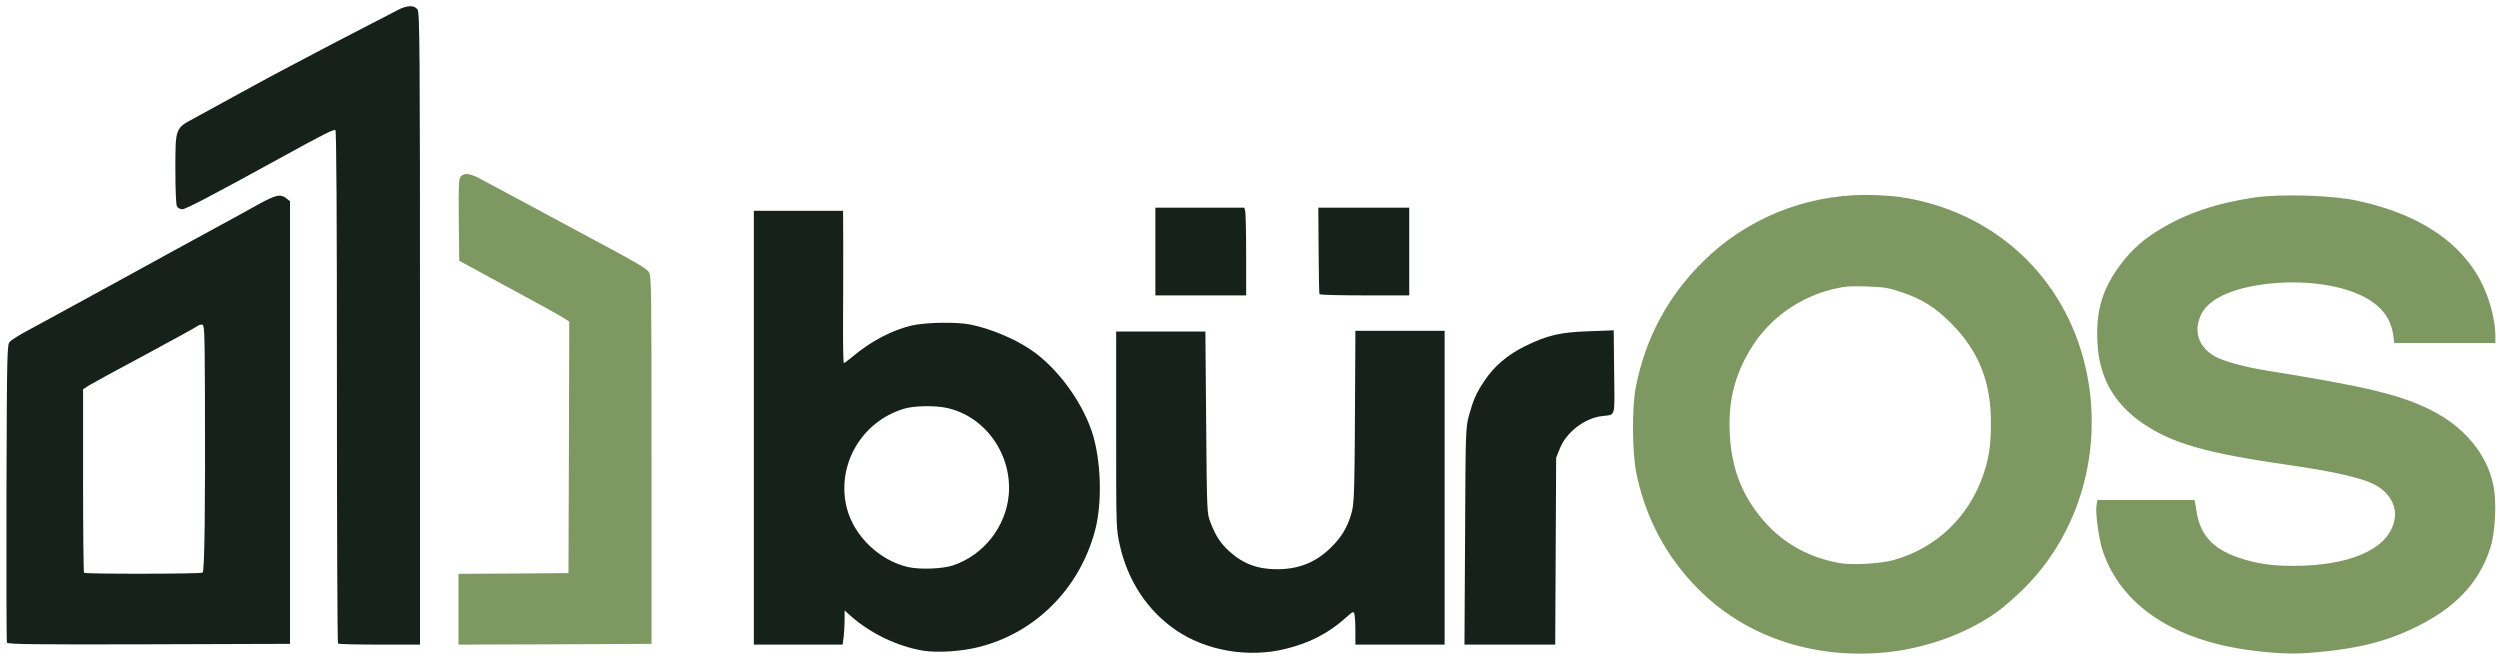
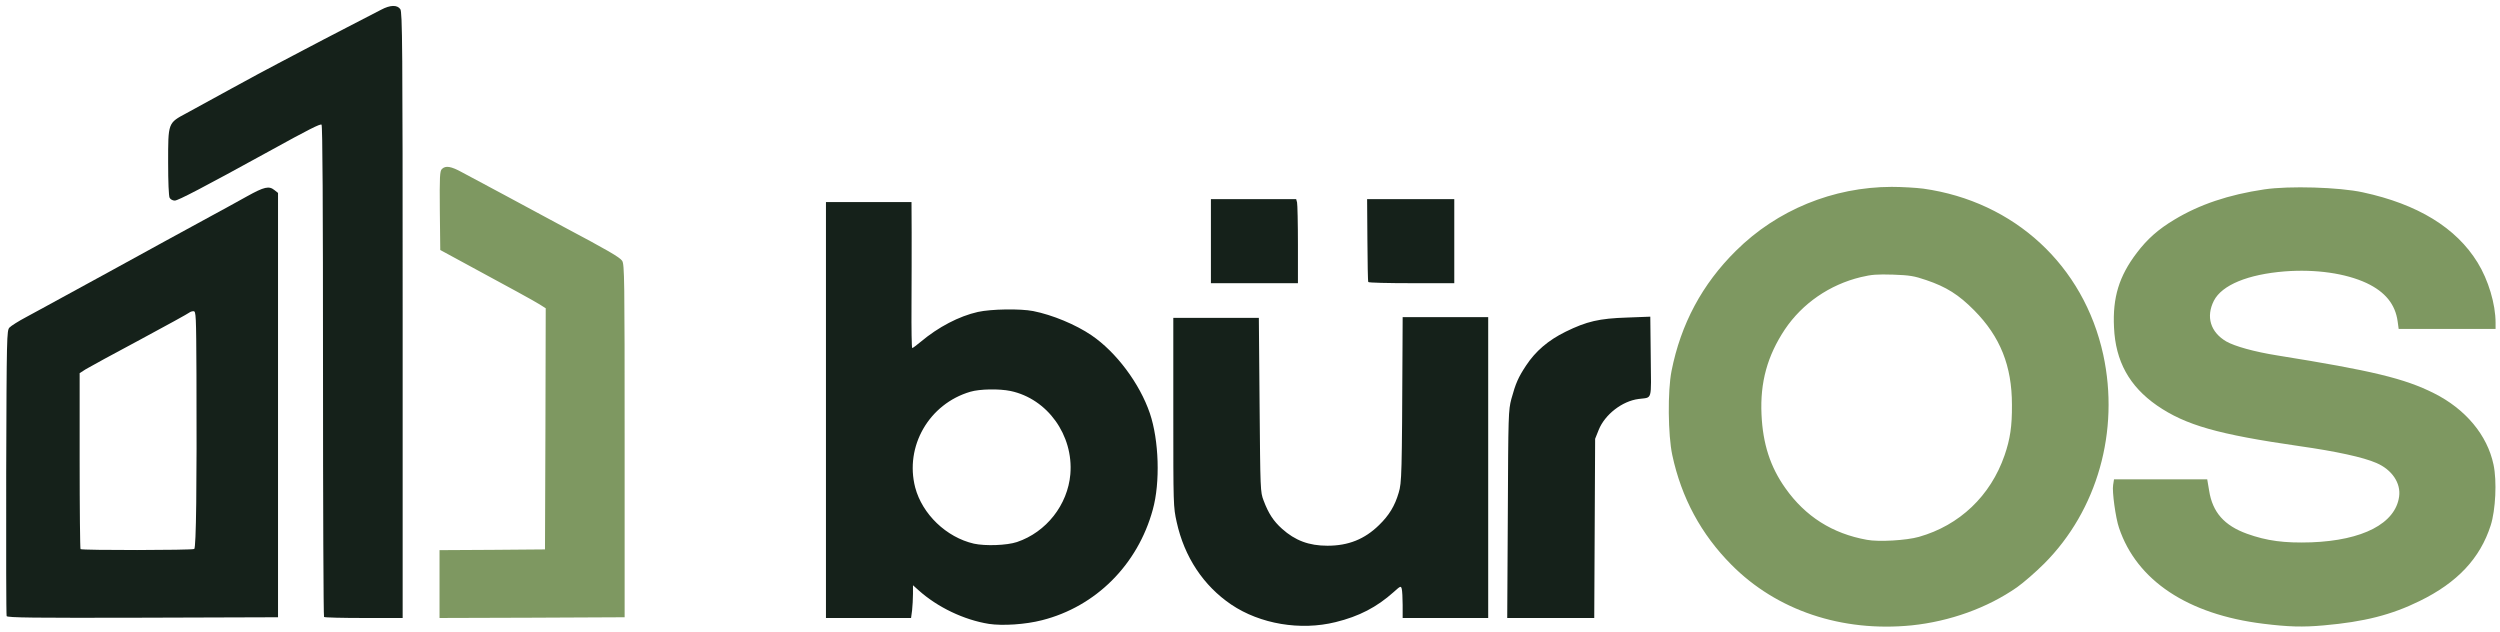
- <svg xmlns="http://www.w3.org/2000/svg" viewBox="189 115 1625 428" role="img" aria-label="bürOS">
-   <path fill="#15211A" fill-rule="evenodd" d="M377.5 389.7L377.5 245.8L375.1 243.9C371.4 240.9 368.2 241.6 356.5 248.1C350.4 251.5 339.9 257.3 333.0 261.0C326.1 264.7 311.3 272.8 300.0 279.0C288.7 285.2 272.1 294.3 263.0 299.3C253.9 304.2 239.8 312.0 231.5 316.5C223.2 321.0 212.2 327.1 206.9 329.9C201.6 332.7 196.4 336.0 195.4 337.1C193.6 339.1 193.5 342.5 193.2 435.3C193.1 488.2 193.2 532.0 193.5 532.7C193.8 533.8 212.4 534.0 285.7 533.8L377.5 533.5L377.5 389.7ZM462.0 328.7C462.0 144.5 461.8 123.2 460.4 121.2C458.3 118.2 453.6 118.3 447.4 121.6C444.7 123.0 434.2 128.5 424.0 133.7C413.8 139.0 401.2 145.5 396.0 148.3C390.8 151.0 382.2 155.5 377.0 158.3C371.8 161.0 357.8 168.5 346.0 175.0C334.2 181.5 320.4 189.0 315.5 191.7C302.8 198.5 303.0 198.0 303.0 225.3C303.0 238.4 303.4 247.9 304.0 249.1C304.6 250.2 306.1 251.0 307.5 251.0C309.7 251.0 326.6 242.2 371.0 217.8C398.9 202.4 406.0 198.9 407.0 199.5C407.7 199.9 408.0 254.0 408.0 366.4C408.0 457.8 408.3 533.0 408.7 533.3C409.0 533.7 421.2 534.0 435.7 534.0L462.0 534.0L462.0 328.7ZM243.6 487.3C243.3 486.9 243.0 460.0 243.0 427.3L243.0 368.0L247.2 365.3C249.6 363.9 266.1 354.8 284.0 345.3C301.9 335.7 316.9 327.4 317.4 326.9C318.0 326.4 319.2 326.0 320.2 326.0C321.9 326.0 322.0 328.3 322.2 368.8C322.5 444.2 322.0 486.4 320.7 487.2C319.3 488.1 244.5 488.2 243.6 487.3ZM1024.5 536.8C1040.5 532.9 1052.5 526.6 1063.8 516.5C1068.6 512.2 1068.8 512.1 1069.4 514.3C1069.7 515.5 1070.0 520.4 1070.0 525.2L1070.0 534.0L1099.0 534.0L1128.0 534.0L1128.0 432.0L1128.0 330.0L1099.0 330.0L1070.0 330.0L1069.9 350.8C1069.5 437.1 1069.4 442.2 1067.3 449.1C1064.7 458.0 1060.8 464.4 1054.0 471.0C1044.2 480.6 1033.2 485.0 1019.0 485.0C1006.5 485.0 997.1 481.5 988.2 473.5C982.4 468.3 979.0 463.1 975.7 454.3C973.5 448.6 973.5 447.3 973.0 389.5L972.5 330.5L943.5 330.5L914.5 330.5L914.5 394.5C914.5 457.6 914.5 458.6 916.8 469.0C922.0 492.6 934.9 512.1 953.8 524.9C973.4 538.1 1000.7 542.7 1024.5 536.8ZM825.5 535.5C861.9 526.3 890.4 497.9 900.6 460.5C905.7 442.1 904.8 413.5 898.6 395.2C891.7 375.0 875.8 353.7 859.0 342.3C848.4 335.1 832.6 328.5 819.5 325.9C810.8 324.2 791.0 324.5 782.0 326.5C769.2 329.4 755.2 336.7 743.3 346.7C740.5 349.0 737.9 351.0 737.5 351.0C737.1 351.0 736.9 338.1 737.0 322.2C737.1 306.4 737.1 284.2 737.1 272.8L737.0 252.0L708.0 252.0L679.0 252.0L679.0 393.0L679.0 534.0L707.9 534.0L736.7 534.0L737.4 528.8C737.7 525.9 738.0 520.9 738.0 517.6L738.0 511.8L741.8 515.2C754.6 526.7 772.6 535.3 789.5 538.0C798.8 539.4 814.3 538.4 825.5 535.5ZM1200.2 473.2L1200.5 412.5L1202.9 406.5C1207.1 396.0 1218.9 386.9 1230.0 385.5C1239.5 384.2 1238.5 387.6 1238.2 356.9L1237.9 329.7L1222.2 330.3C1203.2 330.9 1194.8 332.9 1180.5 339.9C1168.7 345.7 1160.1 353.1 1153.7 362.8C1148.4 370.8 1146.6 374.9 1143.7 385.5C1141.7 393.2 1141.6 395.8 1141.3 463.8L1140.9 534.0L1170.4 534.0L1199.9 534.0L1200.2 473.2ZM779.3 483.6C760.6 479.3 744.3 463.6 739.5 445.5C732.3 417.6 748.9 388.8 776.9 380.6C783.3 378.7 796.6 378.5 804.2 380.1C829.2 385.4 846.9 410.1 844.7 436.5C842.9 457.3 828.4 475.8 808.5 482.5C801.6 484.8 787.1 485.3 779.3 483.6ZM999.0 280.8C999.0 266.3 998.7 253.5 998.4 252.2L997.8 250.0L968.9 250.0L940.0 250.0L940.0 278.5L940.0 307.0L969.5 307.0L999.0 307.0L999.0 280.8ZM1105.0 278.5L1105.0 250.0L1075.4 250.0L1045.9 250.0L1046.1 277.8C1046.2 293.0 1046.4 305.8 1046.7 306.2C1046.9 306.7 1060.1 307.0 1076.1 307.0L1105.0 307.0L1105.0 278.5Z" />
-   <path fill="#7E9861" fill-rule="evenodd" d="M612.5 414.0C612.5 303.2 612.4 294.2 610.8 291.8C609.2 289.4 600.7 284.5 571.5 269.0C566.0 266.1 559.5 262.6 557.0 261.2C554.5 259.9 542.8 253.6 531.0 247.2C519.2 240.9 506.3 234.0 502.4 231.9C494.8 227.7 491.1 227.1 488.6 229.6C487.2 231.0 487.0 234.6 487.2 257.8L487.5 284.5L501.5 292.1C535.7 310.6 551.1 319.0 554.9 321.4L559.0 324.0L558.8 405.8L558.5 487.5L522.8 487.8L487.0 488.0L487.0 511.0L487.0 534.0L549.8 533.8L612.5 533.5L612.5 414.0ZM1415.1 539.0C1441.0 536.3 1466.4 527.2 1486.5 513.2C1490.9 510.1 1499.2 502.9 1505.0 497.1C1541.0 461.0 1556.2 407.3 1545.0 355.5C1531.8 295.0 1484.8 251.6 1423.0 242.9C1418.3 242.3 1408.7 241.7 1401.5 241.7C1361.8 241.8 1323.8 257.4 1296.0 285.0C1273.1 307.6 1258.6 334.7 1252.3 366.5C1249.6 380.1 1249.9 410.0 1252.8 423.5C1259.0 452.5 1272.4 477.3 1292.9 497.9C1323.6 528.9 1367.8 543.7 1415.1 539.0ZM1694.6 539.0C1721.9 536.6 1740.4 531.9 1759.5 522.5C1785.1 510.0 1800.5 493.6 1807.7 471.2C1811.0 460.9 1812.0 441.1 1809.6 430.0C1805.4 410.0 1790.6 392.3 1769.2 381.6C1749.3 371.6 1727.3 366.3 1663.1 356.0C1647.4 353.5 1634.2 349.8 1628.4 346.5C1617.7 340.2 1614.5 329.8 1620.0 318.9C1625.5 308.2 1643.1 301.0 1668.1 299.0C1689.1 297.4 1709.3 300.3 1723.5 306.9C1736.2 312.9 1743.0 321.3 1744.6 332.9L1745.3 338.0L1778.1 338.0L1811.0 338.0L1811.0 333.8C1811.0 321.2 1806.1 304.8 1798.8 293.0C1784.3 269.4 1758.2 253.4 1721.0 245.4C1705.0 241.9 1671.1 240.9 1654.2 243.4C1630.0 247.0 1610.3 253.6 1593.1 264.0C1582.4 270.4 1574.9 277.0 1567.7 286.5C1555.7 302.3 1551.3 316.7 1552.3 337.0C1553.3 359.9 1562.7 376.9 1581.4 389.9C1600.9 403.3 1622.7 409.5 1678.2 417.5C1702.8 421.0 1721.3 425.0 1730.2 428.9C1740.7 433.4 1746.9 442.5 1745.6 451.7C1743.1 469.9 1721.0 481.4 1686.0 482.7C1667.7 483.3 1655.9 481.7 1642.5 476.9C1627.0 471.3 1619.1 462.3 1616.8 447.7L1615.5 440.0L1583.9 440.0L1552.3 440.0L1551.7 443.8C1550.9 448.1 1553.4 466.3 1555.7 472.9C1567.7 508.6 1602.3 531.6 1653.5 537.9C1670.4 540.0 1680.3 540.3 1694.6 539.0ZM1384.8 481.0C1361.3 476.8 1343.0 465.1 1329.5 446.0C1319.2 431.5 1314.2 415.9 1313.3 396.0C1312.3 374.1 1317.3 356.2 1329.1 338.4C1341.0 320.7 1359.5 308.0 1380.6 302.9C1388.1 301.1 1391.6 300.9 1402.5 301.2C1413.8 301.6 1416.8 302.1 1425.0 304.9C1438.6 309.5 1447.0 314.8 1457.5 325.4C1475.2 343.3 1483.1 363.1 1483.1 389.5C1483.2 403.9 1481.9 412.7 1478.1 423.7C1468.6 451.2 1447.6 471.2 1420.0 479.0C1411.6 481.4 1392.7 482.5 1384.8 481.0Z" />
+ <svg xmlns="http://www.w3.org/2000/svg" viewBox="189 115 1695 428" role="img" aria-label="bürOS">
+   <path fill="#15211A" fill-rule="evenodd" d="M377.5 389.7L377.5 245.8L375.1 243.9C371.4 240.9 368.2 241.6 356.5 248.1C350.4 251.5 339.9 257.3 333.0 261.0C326.1 264.7 311.3 272.8 300.0 279.0C288.7 285.2 272.1 294.3 263.0 299.3C253.9 304.2 239.8 312.0 231.5 316.5C223.2 321.0 212.2 327.1 206.9 329.9C201.6 332.7 196.4 336.0 195.4 337.1C193.6 339.1 193.5 342.5 193.2 435.3C193.1 488.2 193.2 532.0 193.5 532.7C193.8 533.8 212.4 534.0 285.7 533.8L377.5 533.5L377.5 389.7ZM462.0 328.7C462.0 144.5 461.8 123.2 460.4 121.2C458.3 118.2 453.6 118.3 447.4 121.6C444.7 123.0 434.2 128.5 424.0 133.7C413.8 139.0 401.2 145.5 396.0 148.3C390.8 151.0 382.2 155.5 377.0 158.3C371.8 161.0 357.8 168.5 346.0 175.0C334.2 181.5 320.4 189.0 315.5 191.7C302.8 198.5 303.0 198.0 303.0 225.3C303.0 238.4 303.4 247.9 304.0 249.1C304.6 250.2 306.1 251.0 307.5 251.0C309.7 251.0 326.6 242.2 371.0 217.8C398.9 202.4 406.0 198.9 407.0 199.5C407.7 199.9 408.0 254.0 408.0 366.4C408.0 457.8 408.3 533.0 408.7 533.3C409.0 533.7 421.2 534.0 435.7 534.0L462.0 534.0L462.0 328.7ZM243.6 487.3C243.3 486.9 243.0 460.0 243.0 427.3L243.0 368.0L247.2 365.3C249.6 363.9 266.1 354.8 284.0 345.3C301.9 335.7 316.9 327.4 317.4 326.9C318.0 326.4 319.2 326.0 320.2 326.0C321.9 326.0 322.0 328.3 322.2 368.8C322.5 444.2 322.0 486.4 320.7 487.2C319.3 488.1 244.5 488.2 243.6 487.3ZM1094.5 536.8C1110.5 532.9 1122.5 526.6 1133.8 516.5C1138.6 512.2 1138.8 512.1 1139.4 514.3C1139.7 515.5 1140.0 520.4 1140.0 525.2L1140.0 534.0L1169.0 534.0L1198.0 534.0L1198.0 432.0L1198.0 330.0L1169.0 330.0L1140.0 330.0L1139.9 350.8C1139.5 437.1 1139.4 442.2 1137.3 449.1C1134.7 458.0 1130.8 464.4 1124.0 471.0C1114.2 480.6 1103.2 485.0 1089.0 485.0C1076.5 485.0 1067.1 481.5 1058.2 473.5C1052.4 468.3 1049.0 463.1 1045.7 454.3C1043.5 448.6 1043.5 447.3 1043.0 389.5L1042.5 330.5L1013.5 330.5L984.5 330.5L984.5 394.5C984.5 457.6 984.5 458.6 986.8 469.0C992.0 492.6 1004.9 512.1 1023.8 524.9C1043.4 538.1 1070.7 542.7 1094.5 536.8ZM895.5 535.5C931.9 526.3 960.4 497.9 970.6 460.5C975.7 442.1 974.8 413.5 968.6 395.2C961.7 375.0 945.8 353.7 929.0 342.3C918.4 335.1 902.6 328.5 889.5 325.9C880.8 324.2 861.0 324.5 852.0 326.5C839.2 329.4 825.2 336.7 813.3 346.7C810.5 349.0 807.9 351.0 807.5 351.0C807.1 351.0 806.9 338.1 807.0 322.2C807.1 306.4 807.1 284.2 807.1 272.8L807.0 252.0L778.0 252.0L749.0 252.0L749.0 393.0L749.0 534.0L777.9 534.0L806.7 534.0L807.4 528.8C807.7 525.9 808.0 520.9 808.0 517.6L808.0 511.8L811.8 515.2C824.6 526.7 842.6 535.3 859.5 538.0C868.8 539.4 884.3 538.4 895.5 535.5ZM1270.2 473.2L1270.5 412.5L1272.9 406.5C1277.1 396.0 1288.9 386.9 1300.0 385.5C1309.5 384.2 1308.5 387.6 1308.2 356.9L1307.9 329.7L1292.2 330.3C1273.2 330.9 1264.8 332.9 1250.5 339.9C1238.7 345.7 1230.1 353.1 1223.7 362.8C1218.4 370.8 1216.6 374.9 1213.7 385.5C1211.7 393.2 1211.6 395.8 1211.3 463.8L1210.9 534.0L1240.4 534.0L1269.9 534.0L1270.2 473.2ZM849.3 483.6C830.6 479.3 814.3 463.6 809.5 445.5C802.3 417.6 818.9 388.8 846.9 380.6C853.3 378.7 866.6 378.5 874.2 380.1C899.2 385.4 916.9 410.1 914.7 436.5C912.9 457.3 898.4 475.8 878.5 482.5C871.6 484.8 857.1 485.3 849.3 483.6ZM1069.0 280.8C1069.0 266.3 1068.7 253.5 1068.4 252.2L1067.8 250.0L1038.9 250.0L1010.0 250.0L1010.0 278.5L1010.0 307.0L1039.5 307.0L1069.0 307.0L1069.0 280.8ZM1175.0 278.5L1175.0 250.0L1145.4 250.0L1115.9 250.0L1116.1 277.8C1116.2 293.0 1116.4 305.8 1116.7 306.2C1116.9 306.7 1130.1 307.0 1146.1 307.0L1175.0 307.0L1175.0 278.5Z" />
+   <path fill="#7E9861" fill-rule="evenodd" d="M612.5 414.0C612.5 303.2 612.4 294.2 610.8 291.8C609.2 289.4 600.7 284.5 571.5 269.0C566.0 266.1 559.5 262.6 557.0 261.2C554.5 259.9 542.8 253.6 531.0 247.2C519.2 240.9 506.3 234.0 502.4 231.9C494.8 227.7 491.1 227.1 488.6 229.6C487.2 231.0 487.0 234.6 487.2 257.8L487.5 284.5L501.5 292.1C535.7 310.6 551.1 319.0 554.9 321.4L559.0 324.0L558.8 405.8L558.5 487.5L522.8 487.8L487.0 488.0L487.0 511.0L487.0 534.0L549.8 533.8L612.5 533.5L612.5 414.0ZM1485.1 539.0C1511.0 536.3 1536.4 527.2 1556.5 513.2C1560.9 510.1 1569.2 502.9 1575.0 497.1C1611.0 461.0 1626.2 407.3 1615.0 355.5C1601.8 295.0 1554.8 251.6 1493.0 242.9C1488.3 242.3 1478.7 241.7 1471.5 241.7C1431.8 241.8 1393.8 257.4 1366.0 285.0C1343.1 307.6 1328.6 334.7 1322.3 366.5C1319.6 380.1 1319.9 410.0 1322.8 423.5C1329.0 452.5 1342.4 477.3 1362.9 497.9C1393.6 528.9 1437.8 543.7 1485.1 539.0ZM1764.6 539.0C1791.9 536.6 1810.4 531.9 1829.5 522.5C1855.1 510.0 1870.5 493.6 1877.7 471.2C1881.0 460.9 1882.0 441.1 1879.6 430.0C1875.4 410.0 1860.6 392.3 1839.2 381.6C1819.3 371.6 1797.3 366.3 1733.1 356.0C1717.4 353.5 1704.2 349.8 1698.4 346.5C1687.7 340.2 1684.5 329.8 1690.0 318.9C1695.5 308.2 1713.1 301.0 1738.1 299.0C1759.1 297.4 1779.3 300.3 1793.5 306.9C1806.2 312.9 1813.0 321.3 1814.6 332.9L1815.3 338.0L1848.1 338.0L1881.0 338.0L1881.0 333.8C1881.0 321.2 1876.1 304.8 1868.8 293.0C1854.3 269.4 1828.2 253.4 1791.0 245.4C1775.0 241.9 1741.1 240.9 1724.2 243.4C1700.0 247.0 1680.3 253.6 1663.1 264.0C1652.4 270.4 1644.9 277.0 1637.7 286.5C1625.7 302.3 1621.3 316.7 1622.3 337.0C1623.3 359.9 1632.7 376.9 1651.4 389.9C1670.9 403.3 1692.7 409.5 1748.2 417.5C1772.8 421.0 1791.3 425.0 1800.2 428.9C1810.7 433.4 1816.9 442.5 1815.6 451.7C1813.1 469.9 1791.0 481.4 1756.0 482.7C1737.7 483.3 1725.9 481.7 1712.5 476.9C1697.0 471.3 1689.1 462.3 1686.8 447.7L1685.5 440.0L1653.9 440.0L1622.3 440.0L1621.7 443.8C1620.9 448.1 1623.4 466.3 1625.7 472.9C1637.7 508.6 1672.3 531.6 1723.5 537.9C1740.4 540.0 1750.3 540.3 1764.6 539.0ZM1454.8 481.0C1431.3 476.8 1413.0 465.1 1399.5 446.0C1389.2 431.5 1384.2 415.9 1383.3 396.0C1382.3 374.1 1387.3 356.2 1399.1 338.4C1411.0 320.7 1429.5 308.0 1450.6 302.9C1458.1 301.1 1461.6 300.9 1472.5 301.2C1483.8 301.6 1486.8 302.1 1495.0 304.9C1508.6 309.5 1517.0 314.8 1527.5 325.4C1545.2 343.3 1553.1 363.1 1553.1 389.5C1553.2 403.9 1551.9 412.7 1548.1 423.7C1538.6 451.2 1517.6 471.2 1490.0 479.0C1481.6 481.4 1462.7 482.5 1454.8 481.0Z" />
</svg>
